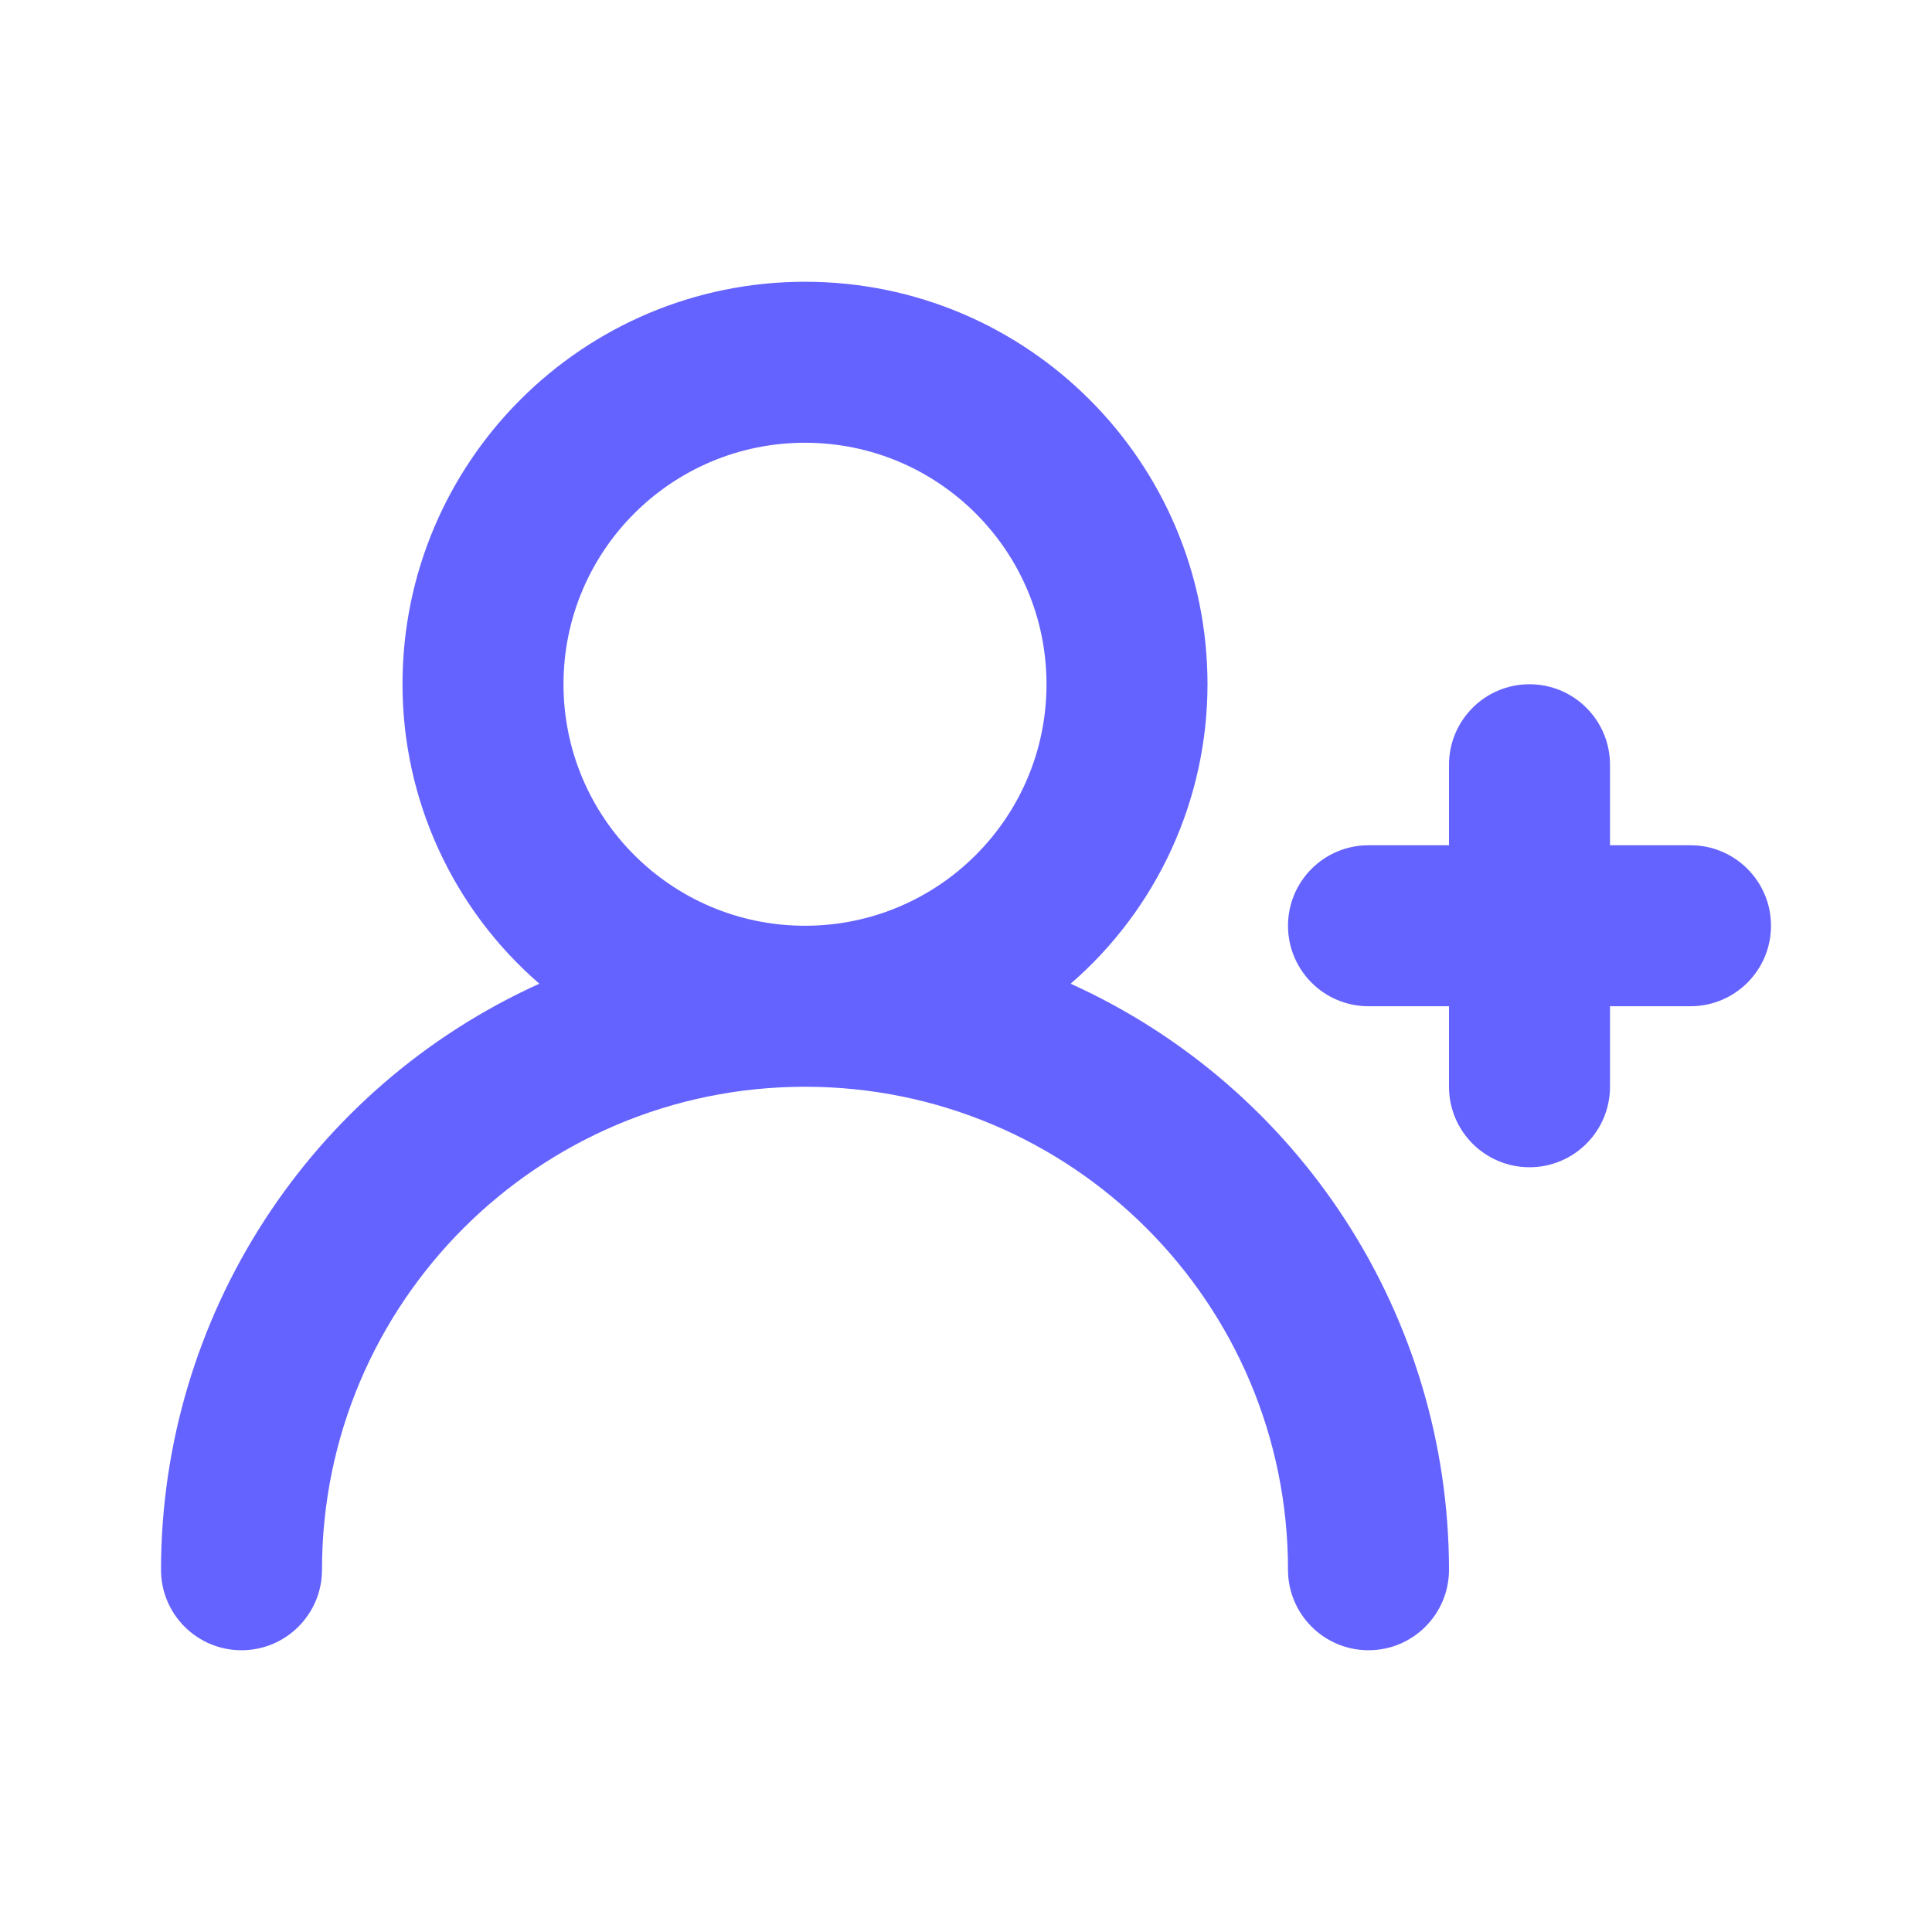
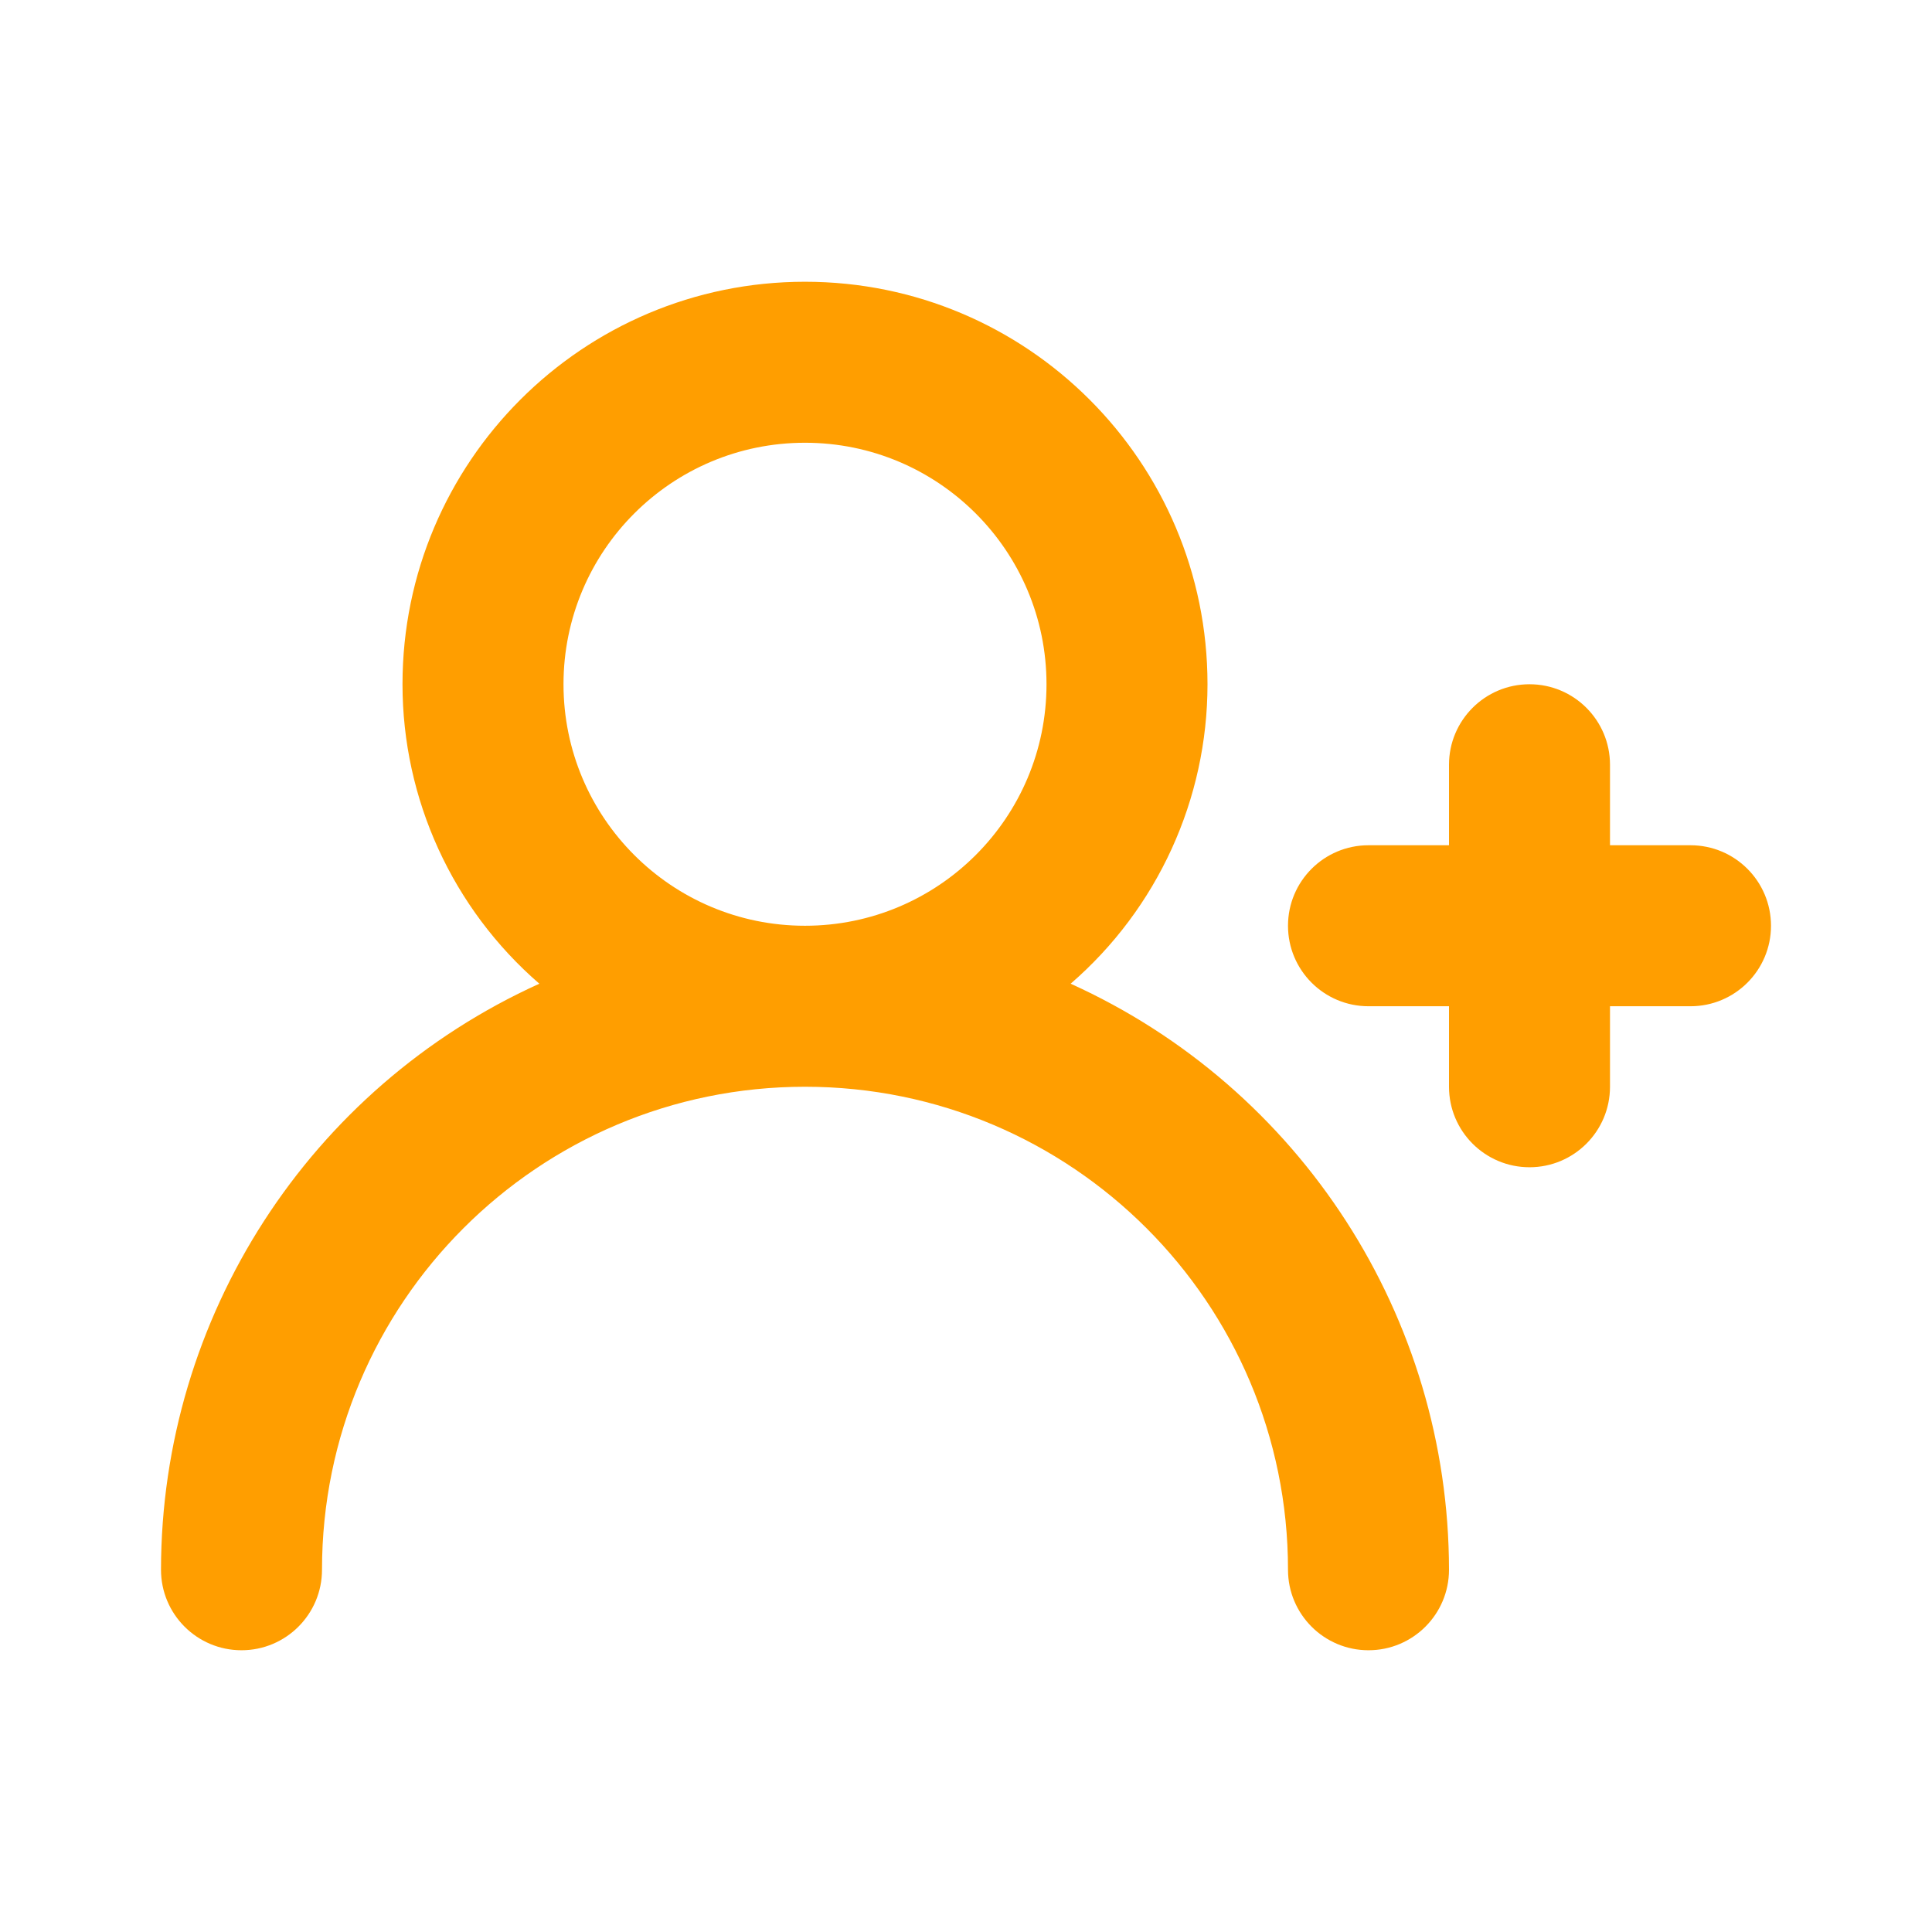
<svg xmlns="http://www.w3.org/2000/svg" viewBox="0 0 24 24">
-   <path fill="#6563ff" d="M21,10.5H20v-1a1,1,0,0,0-2,0v1H17a1,1,0,0,0,0,2h1v1a1,1,0,0,0,2,0v-1h1a1,1,0,0,0,0-2Zm-7.7,1.72A4.92,4.92,0,0,0,15,8.5a5,5,0,0,0-10,0,4.92,4.92,0,0,0,1.7,3.72A8,8,0,0,0,2,19.5a1,1,0,0,0,2,0,6,6,0,0,1,12,0,1,1,0,0,0,2,0A8,8,0,0,0,13.3,12.22ZM10,11.5a3,3,0,1,1,3-3A3,3,0,0,1,10,11.5Z" />
+   <path fill="#FF9E00" d="M21,10.5H20v-1a1,1,0,0,0-2,0v1H17a1,1,0,0,0,0,2h1v1a1,1,0,0,0,2,0v-1h1a1,1,0,0,0,0-2Zm-7.7,1.72A4.92,4.92,0,0,0,15,8.5a5,5,0,0,0-10,0,4.92,4.92,0,0,0,1.7,3.72A8,8,0,0,0,2,19.5a1,1,0,0,0,2,0,6,6,0,0,1,12,0,1,1,0,0,0,2,0A8,8,0,0,0,13.3,12.22ZM10,11.5a3,3,0,1,1,3-3A3,3,0,0,1,10,11.5Z" />
</svg>
